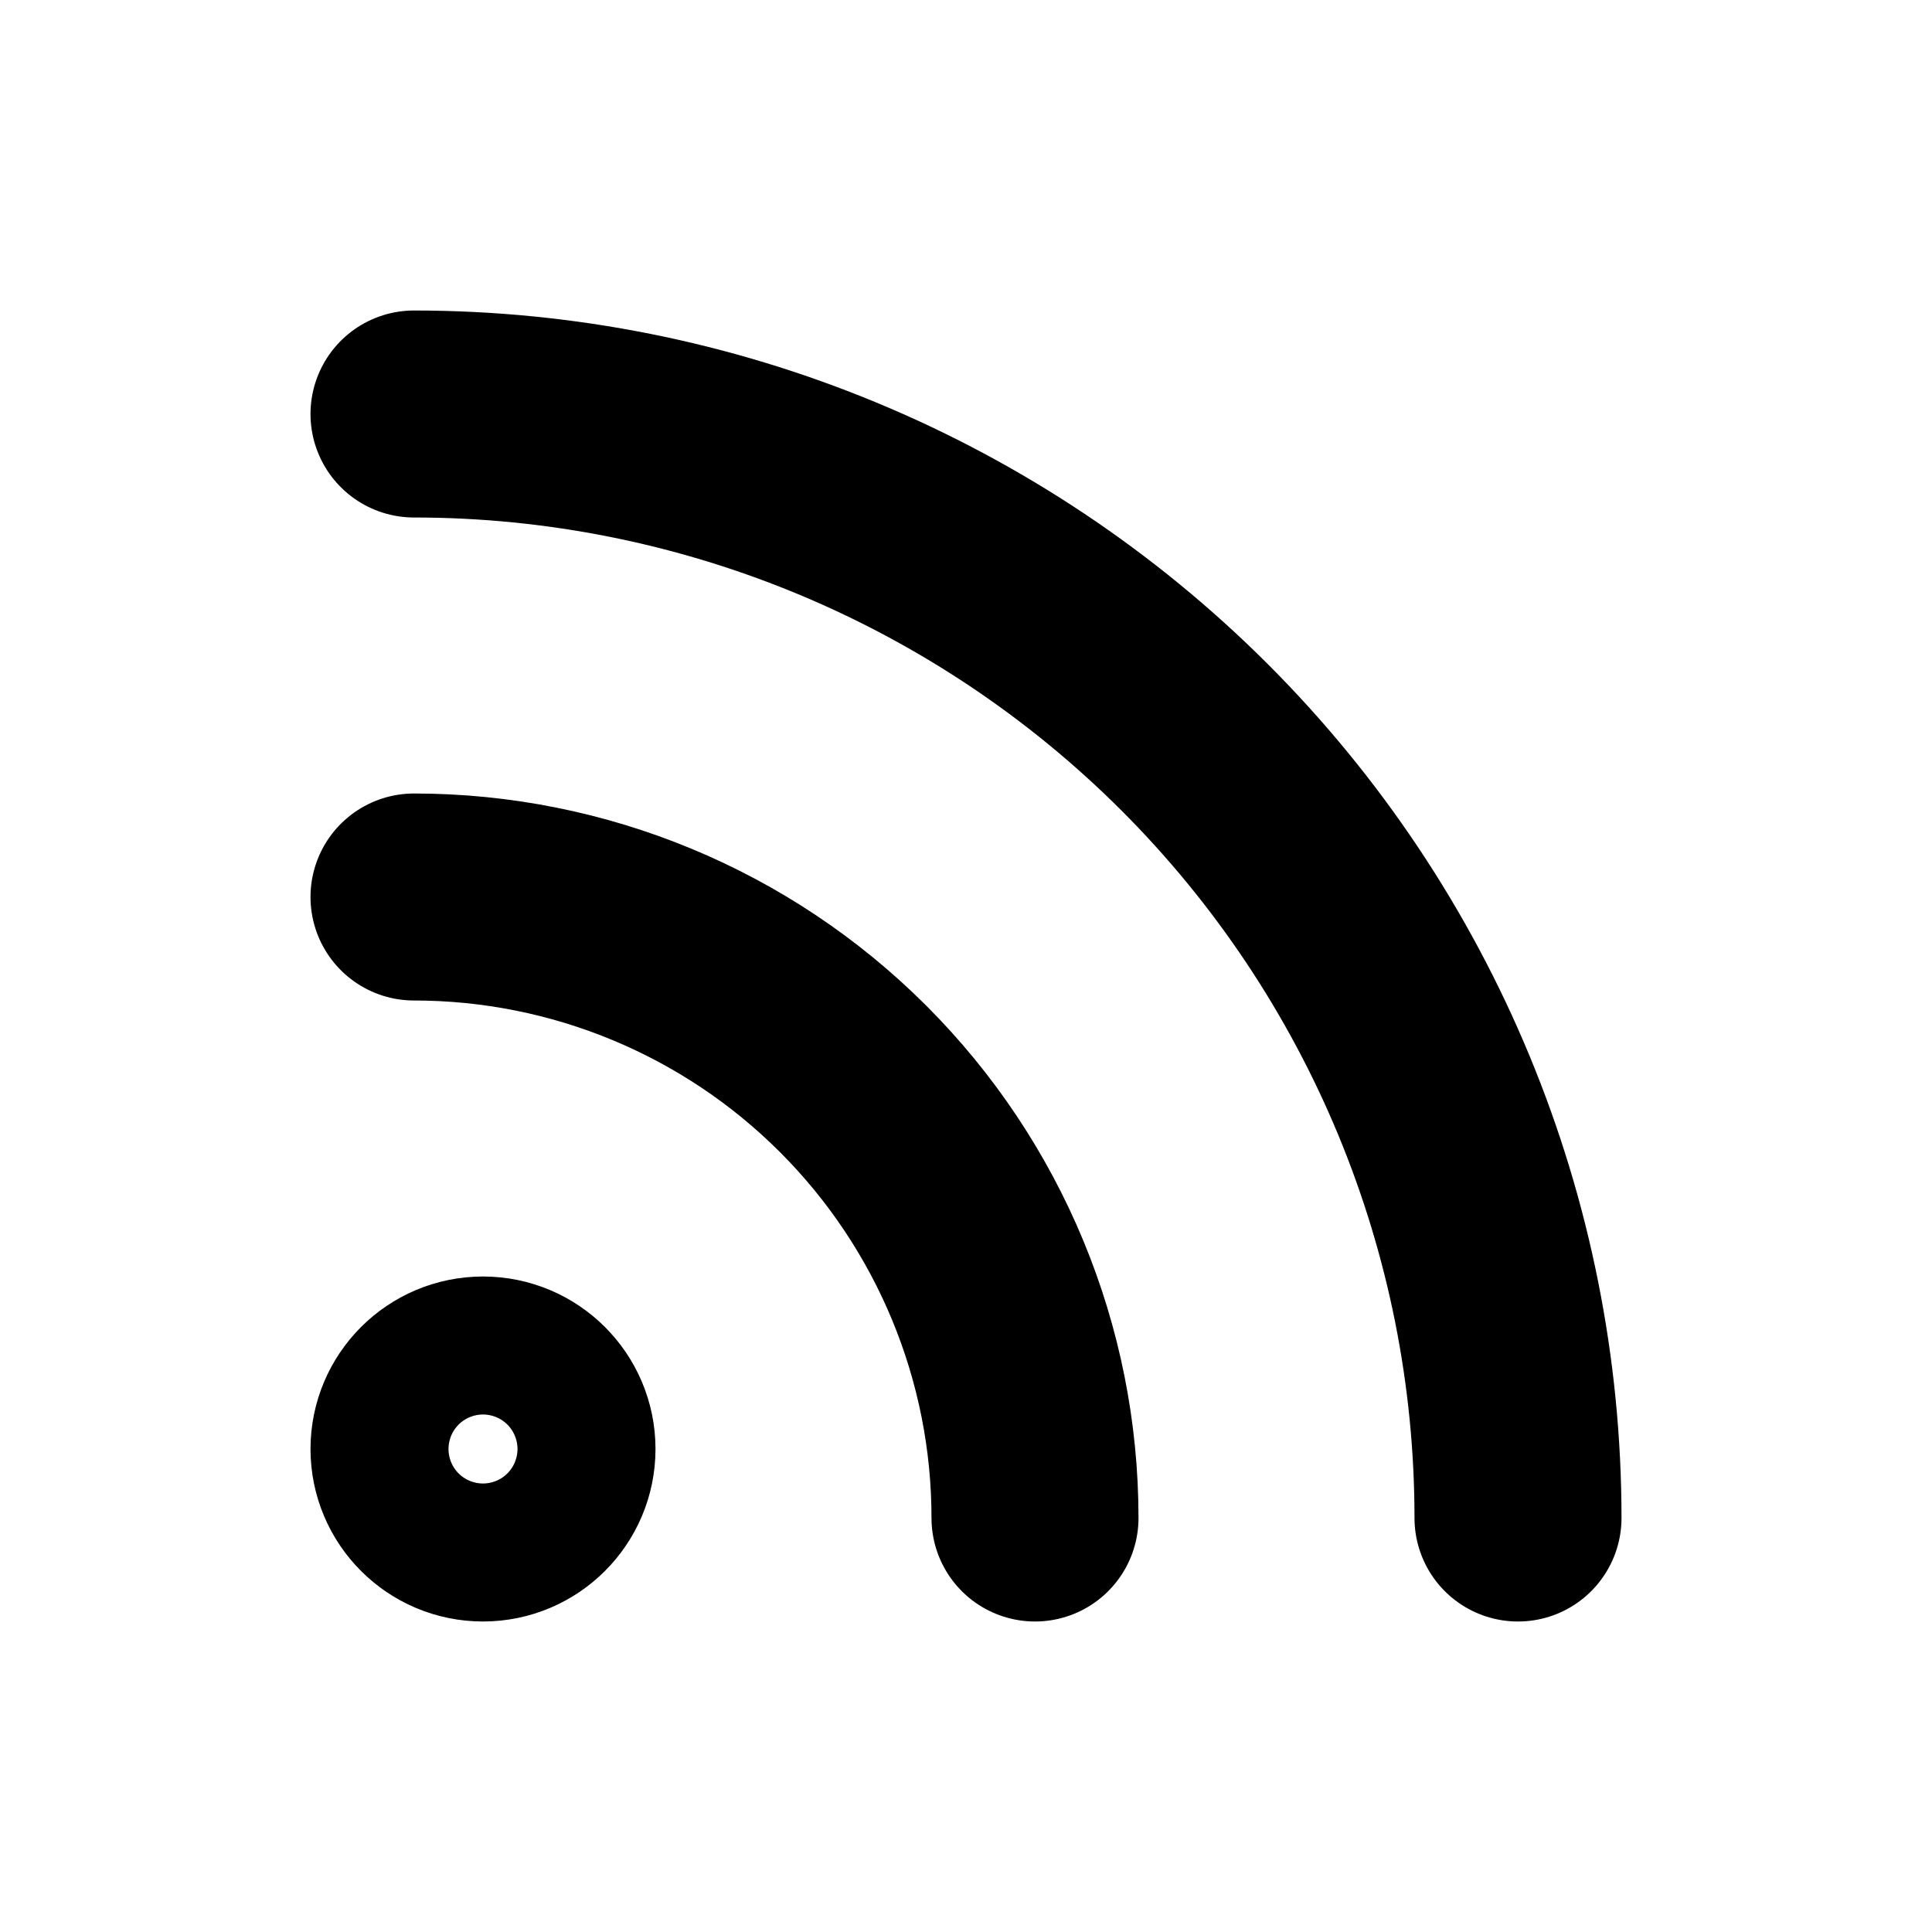
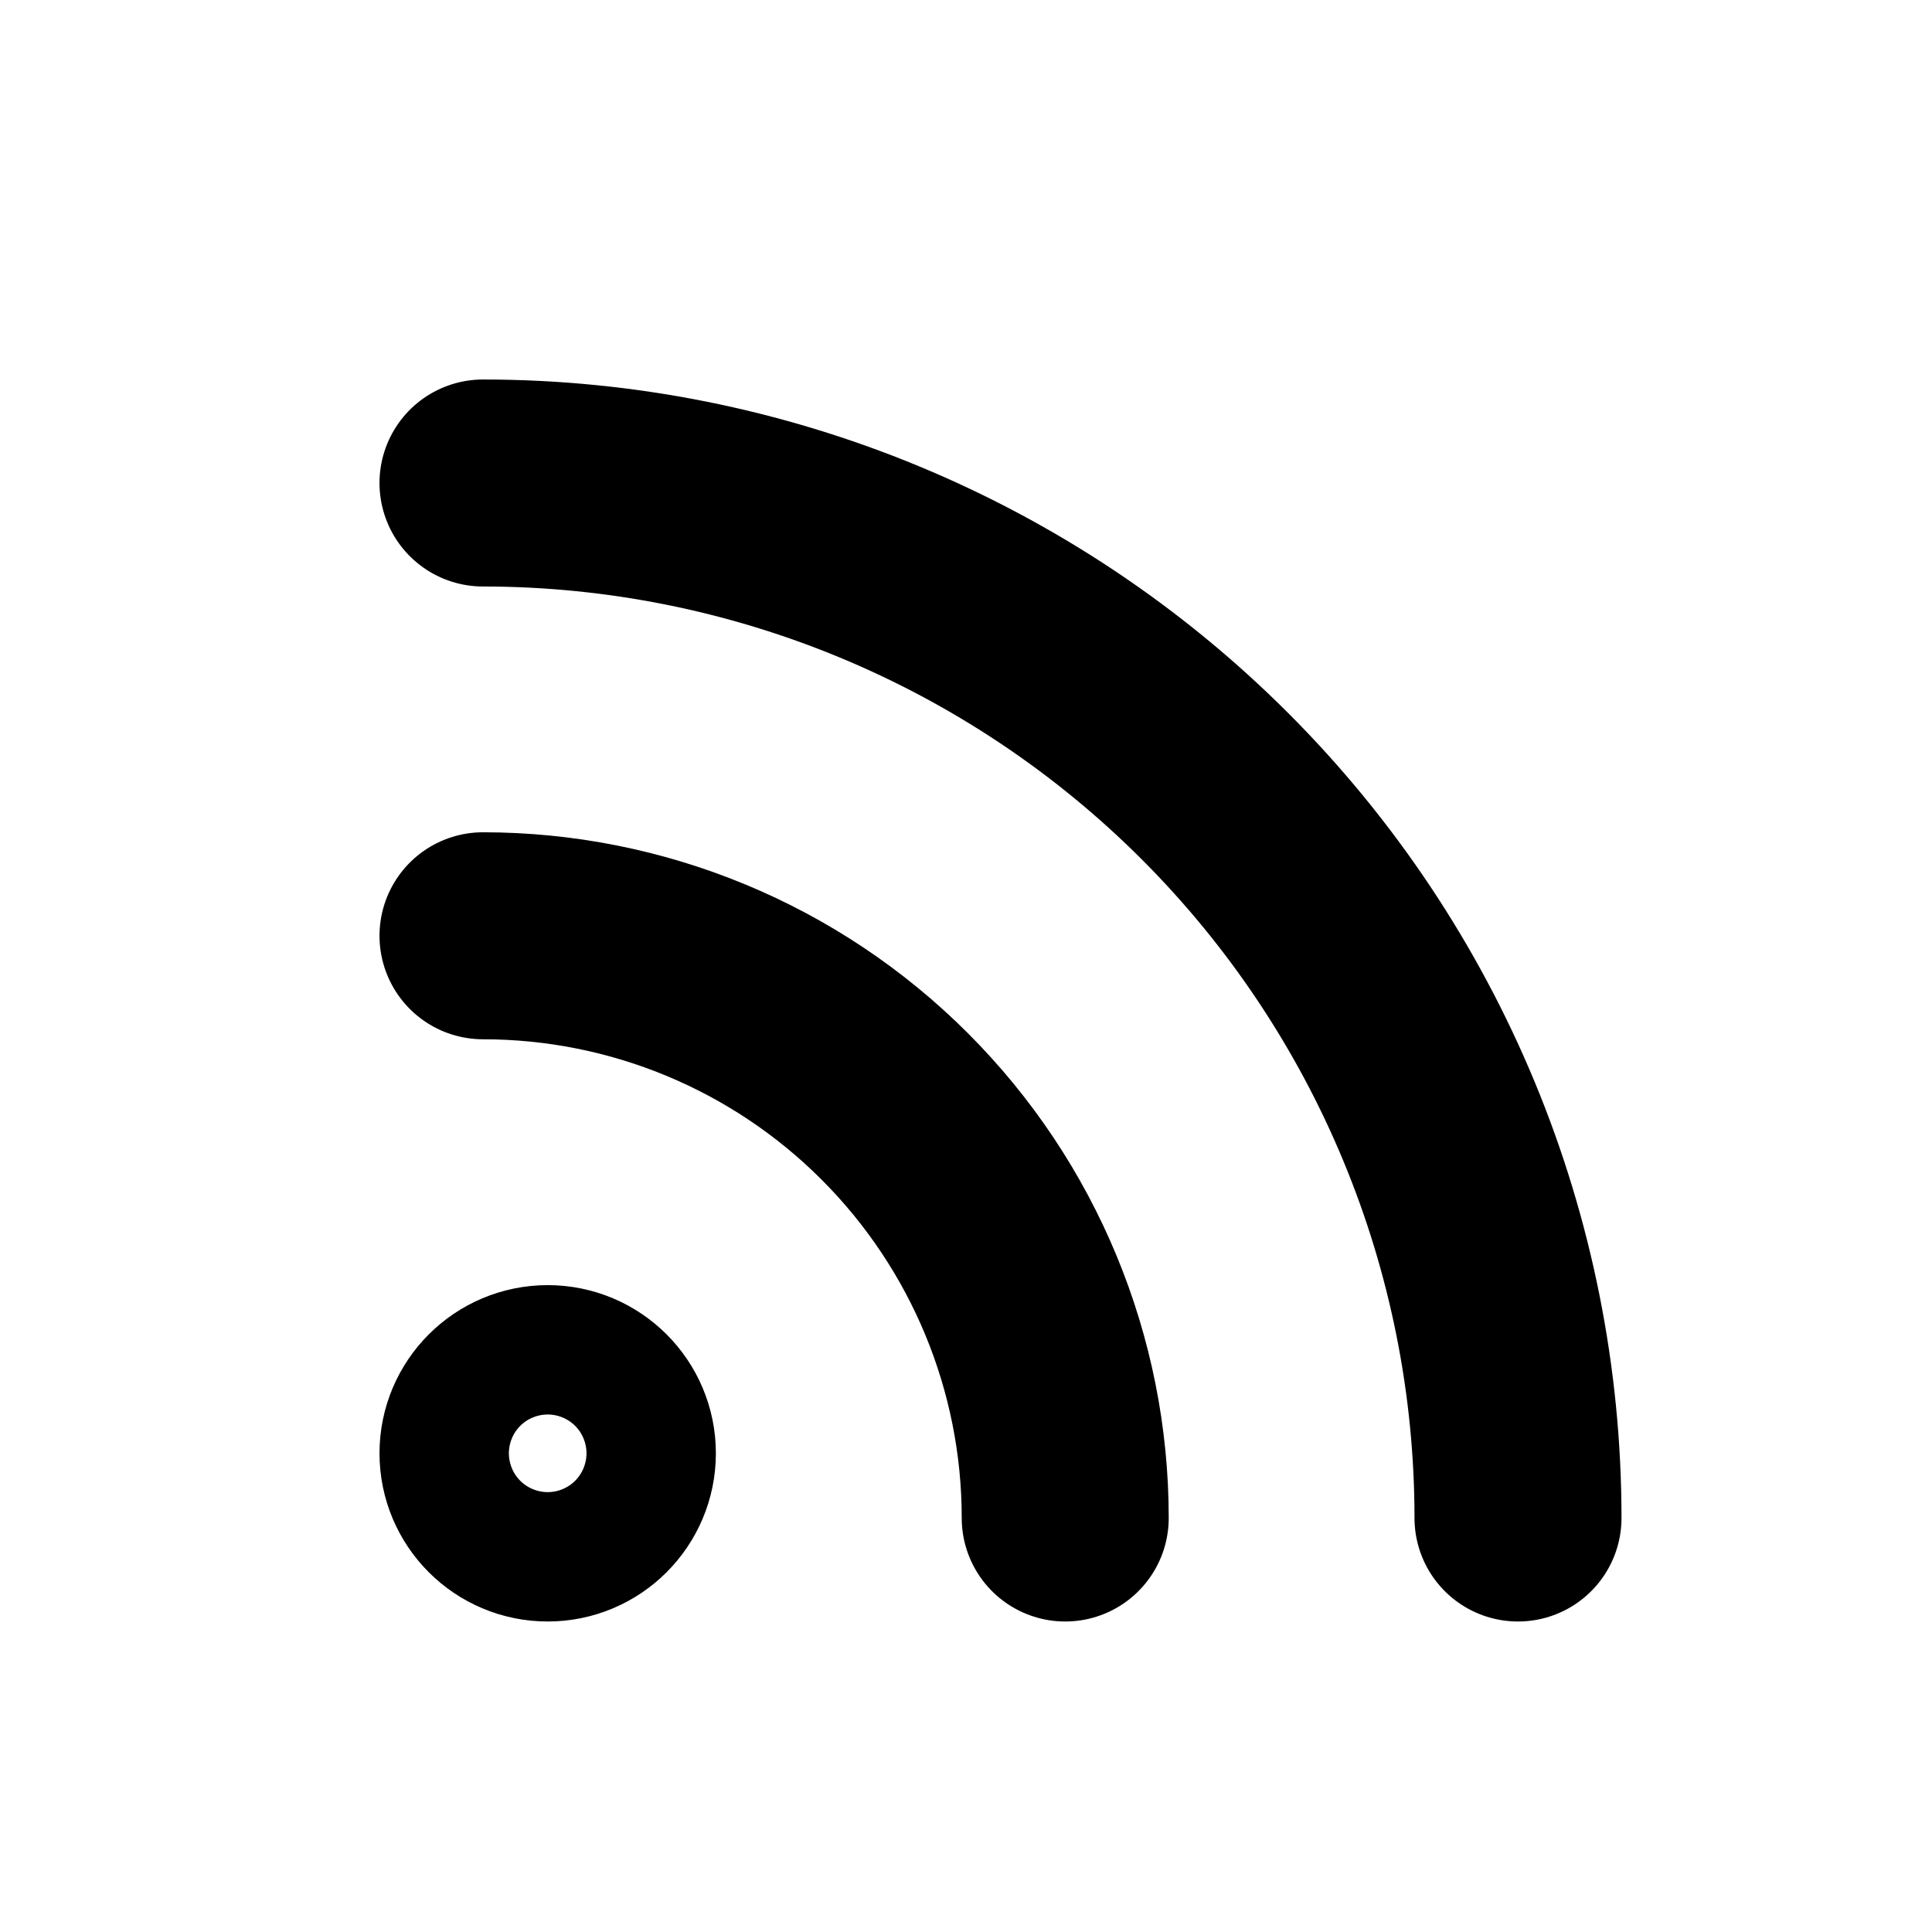
<svg xmlns="http://www.w3.org/2000/svg" width="28" height="28" viewBox="0 0 28 28" fill="none">
  <rect width="28" height="28" fill="white" />
-   <path d="M6 13C8.387 13 10.676 13.948 12.364 15.636C14.052 17.324 15 19.613 15 22M6 6C10.243 6 14.313 7.686 17.314 10.686C20.314 13.687 22 17.756 22 22M8 21C8 21.552 7.552 22 7 22C6.448 22 6 21.552 6 21C6 20.448 6.448 20 7 20C7.552 20 8 20.448 8 21Z" stroke="black" stroke-width="3" stroke-linecap="round" stroke-linejoin="round" />
+   <path d="M7 13.562C9.238 13.562 11.384 14.451 12.966 16.034C14.549 17.616 15.438 19.762 15.438 22M7 7C10.978 7 14.794 8.58 17.607 11.393C20.42 14.206 22 18.022 22 22M8.875 21.062C8.875 21.58 8.455 22 7.938 22C7.42 22 7 21.58 7 21.062C7 20.545 7.42 20.125 7.938 20.125C8.455 20.125 8.875 20.545 8.875 21.062Z" stroke="black" stroke-width="3" stroke-linecap="round" stroke-linejoin="round" />
</svg>
